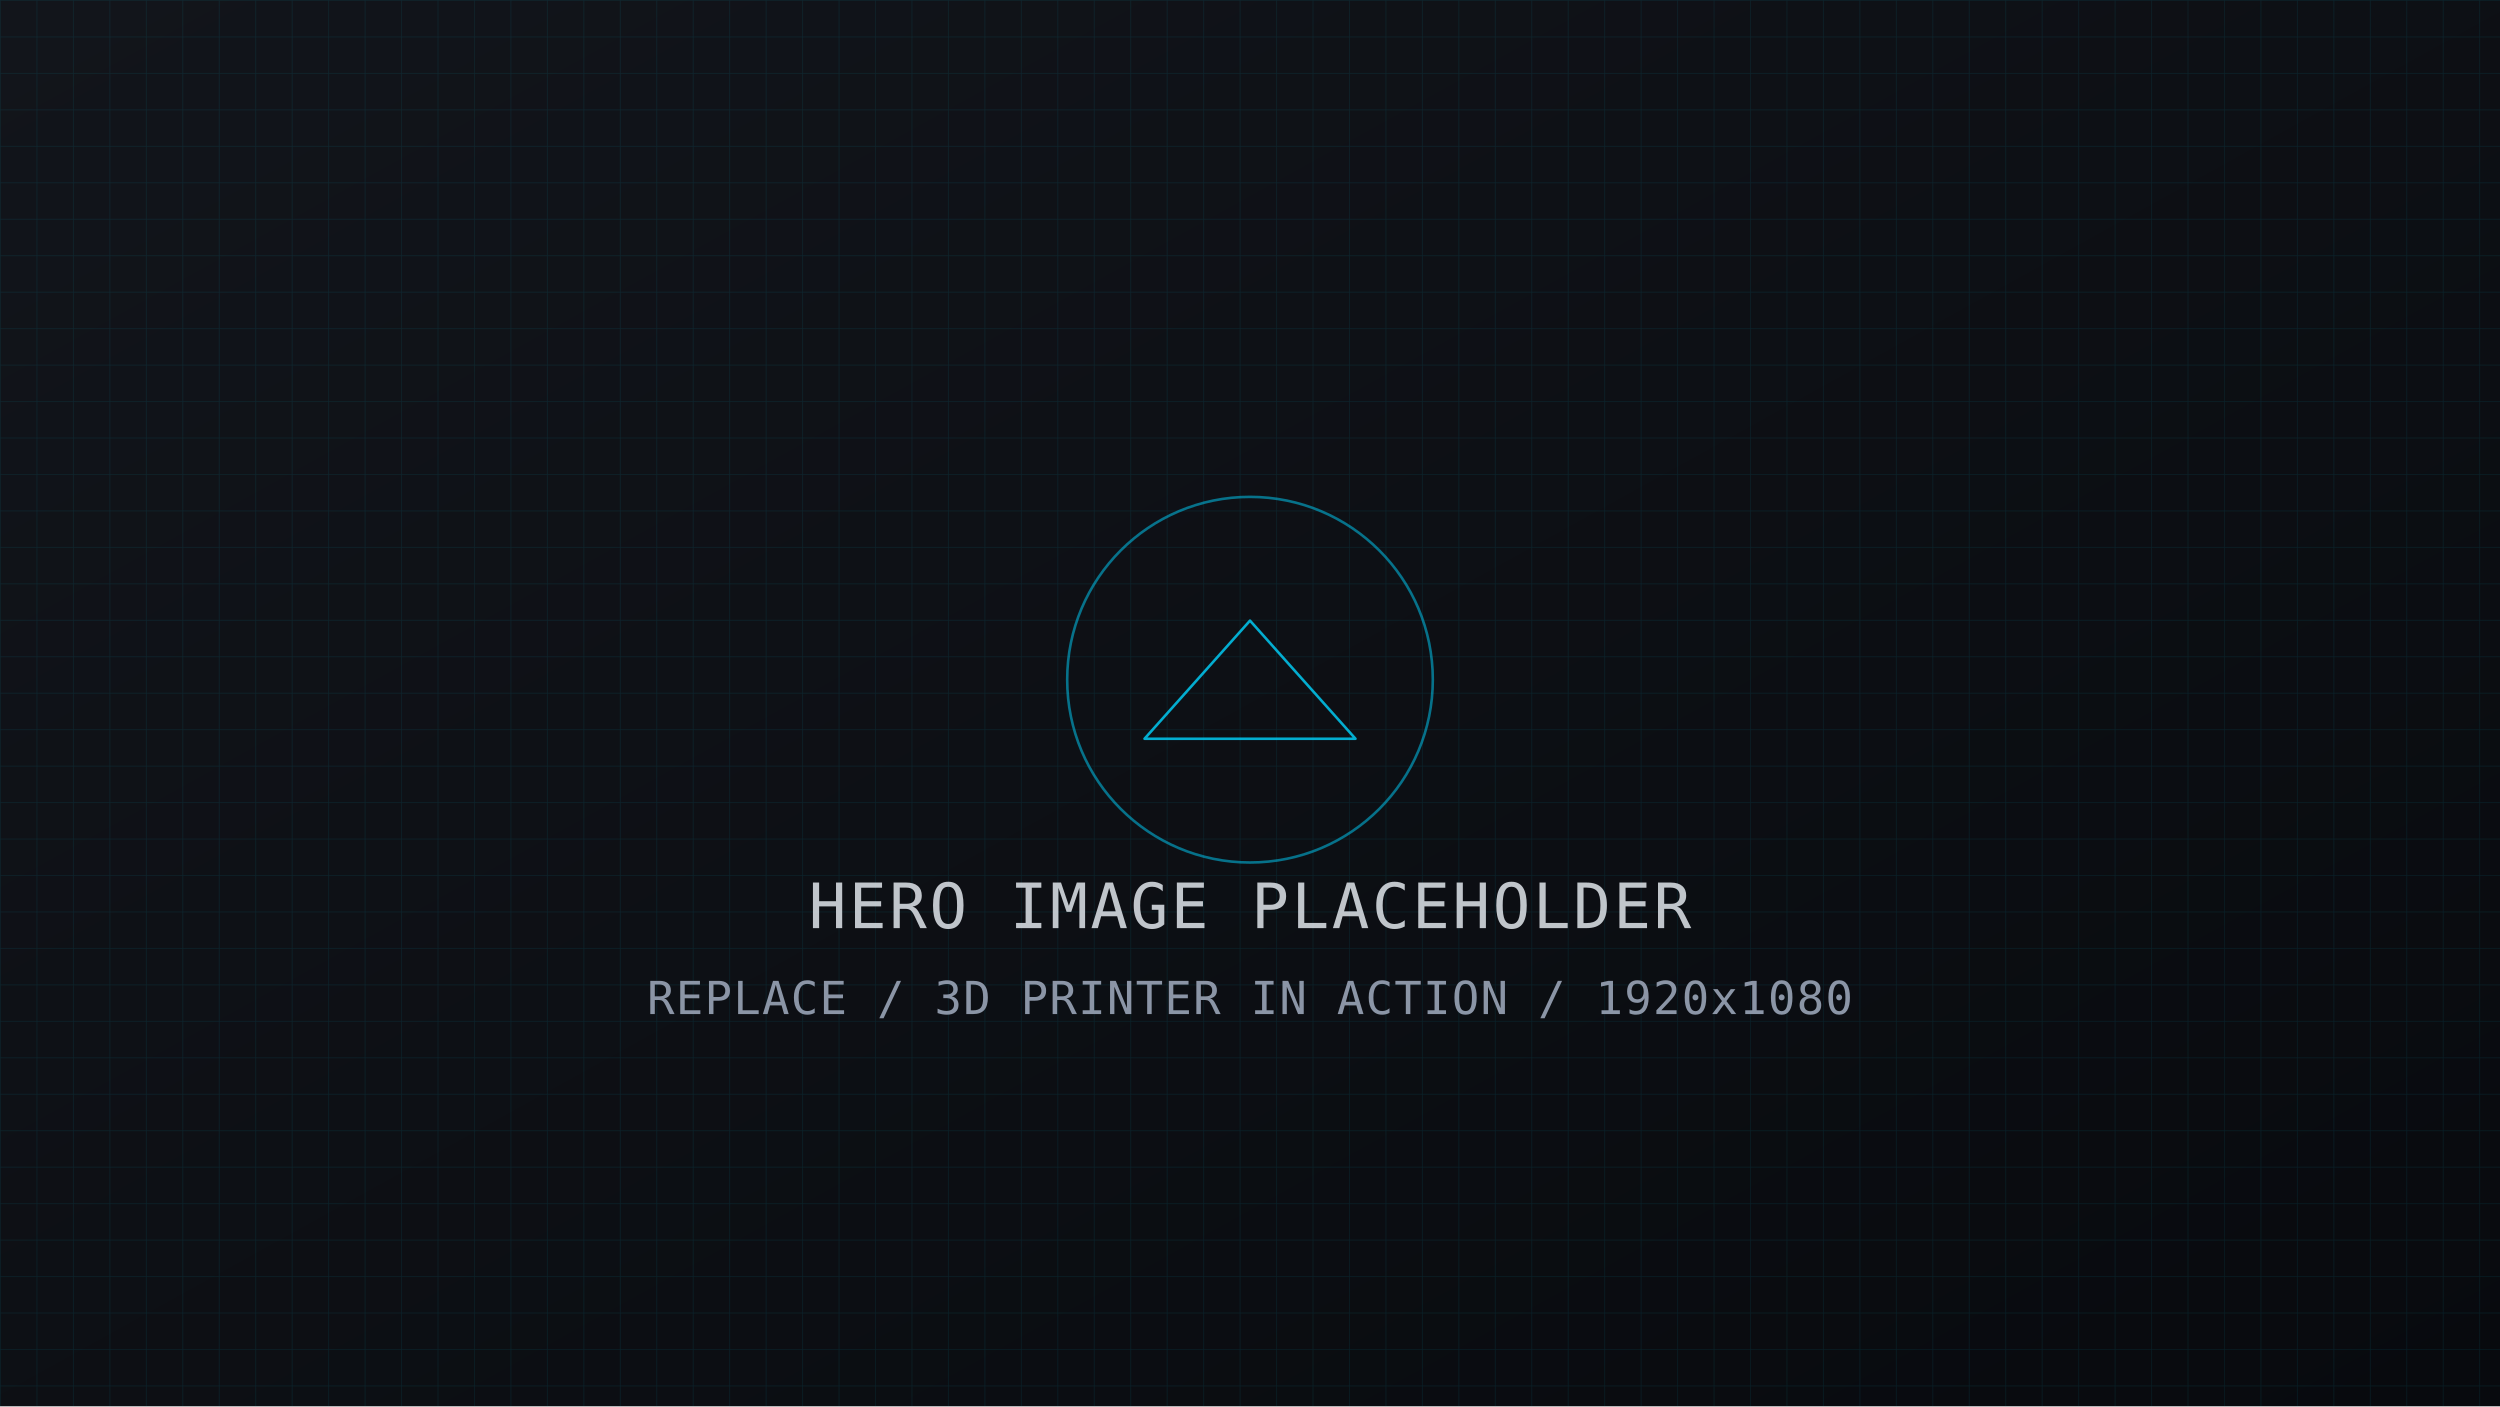
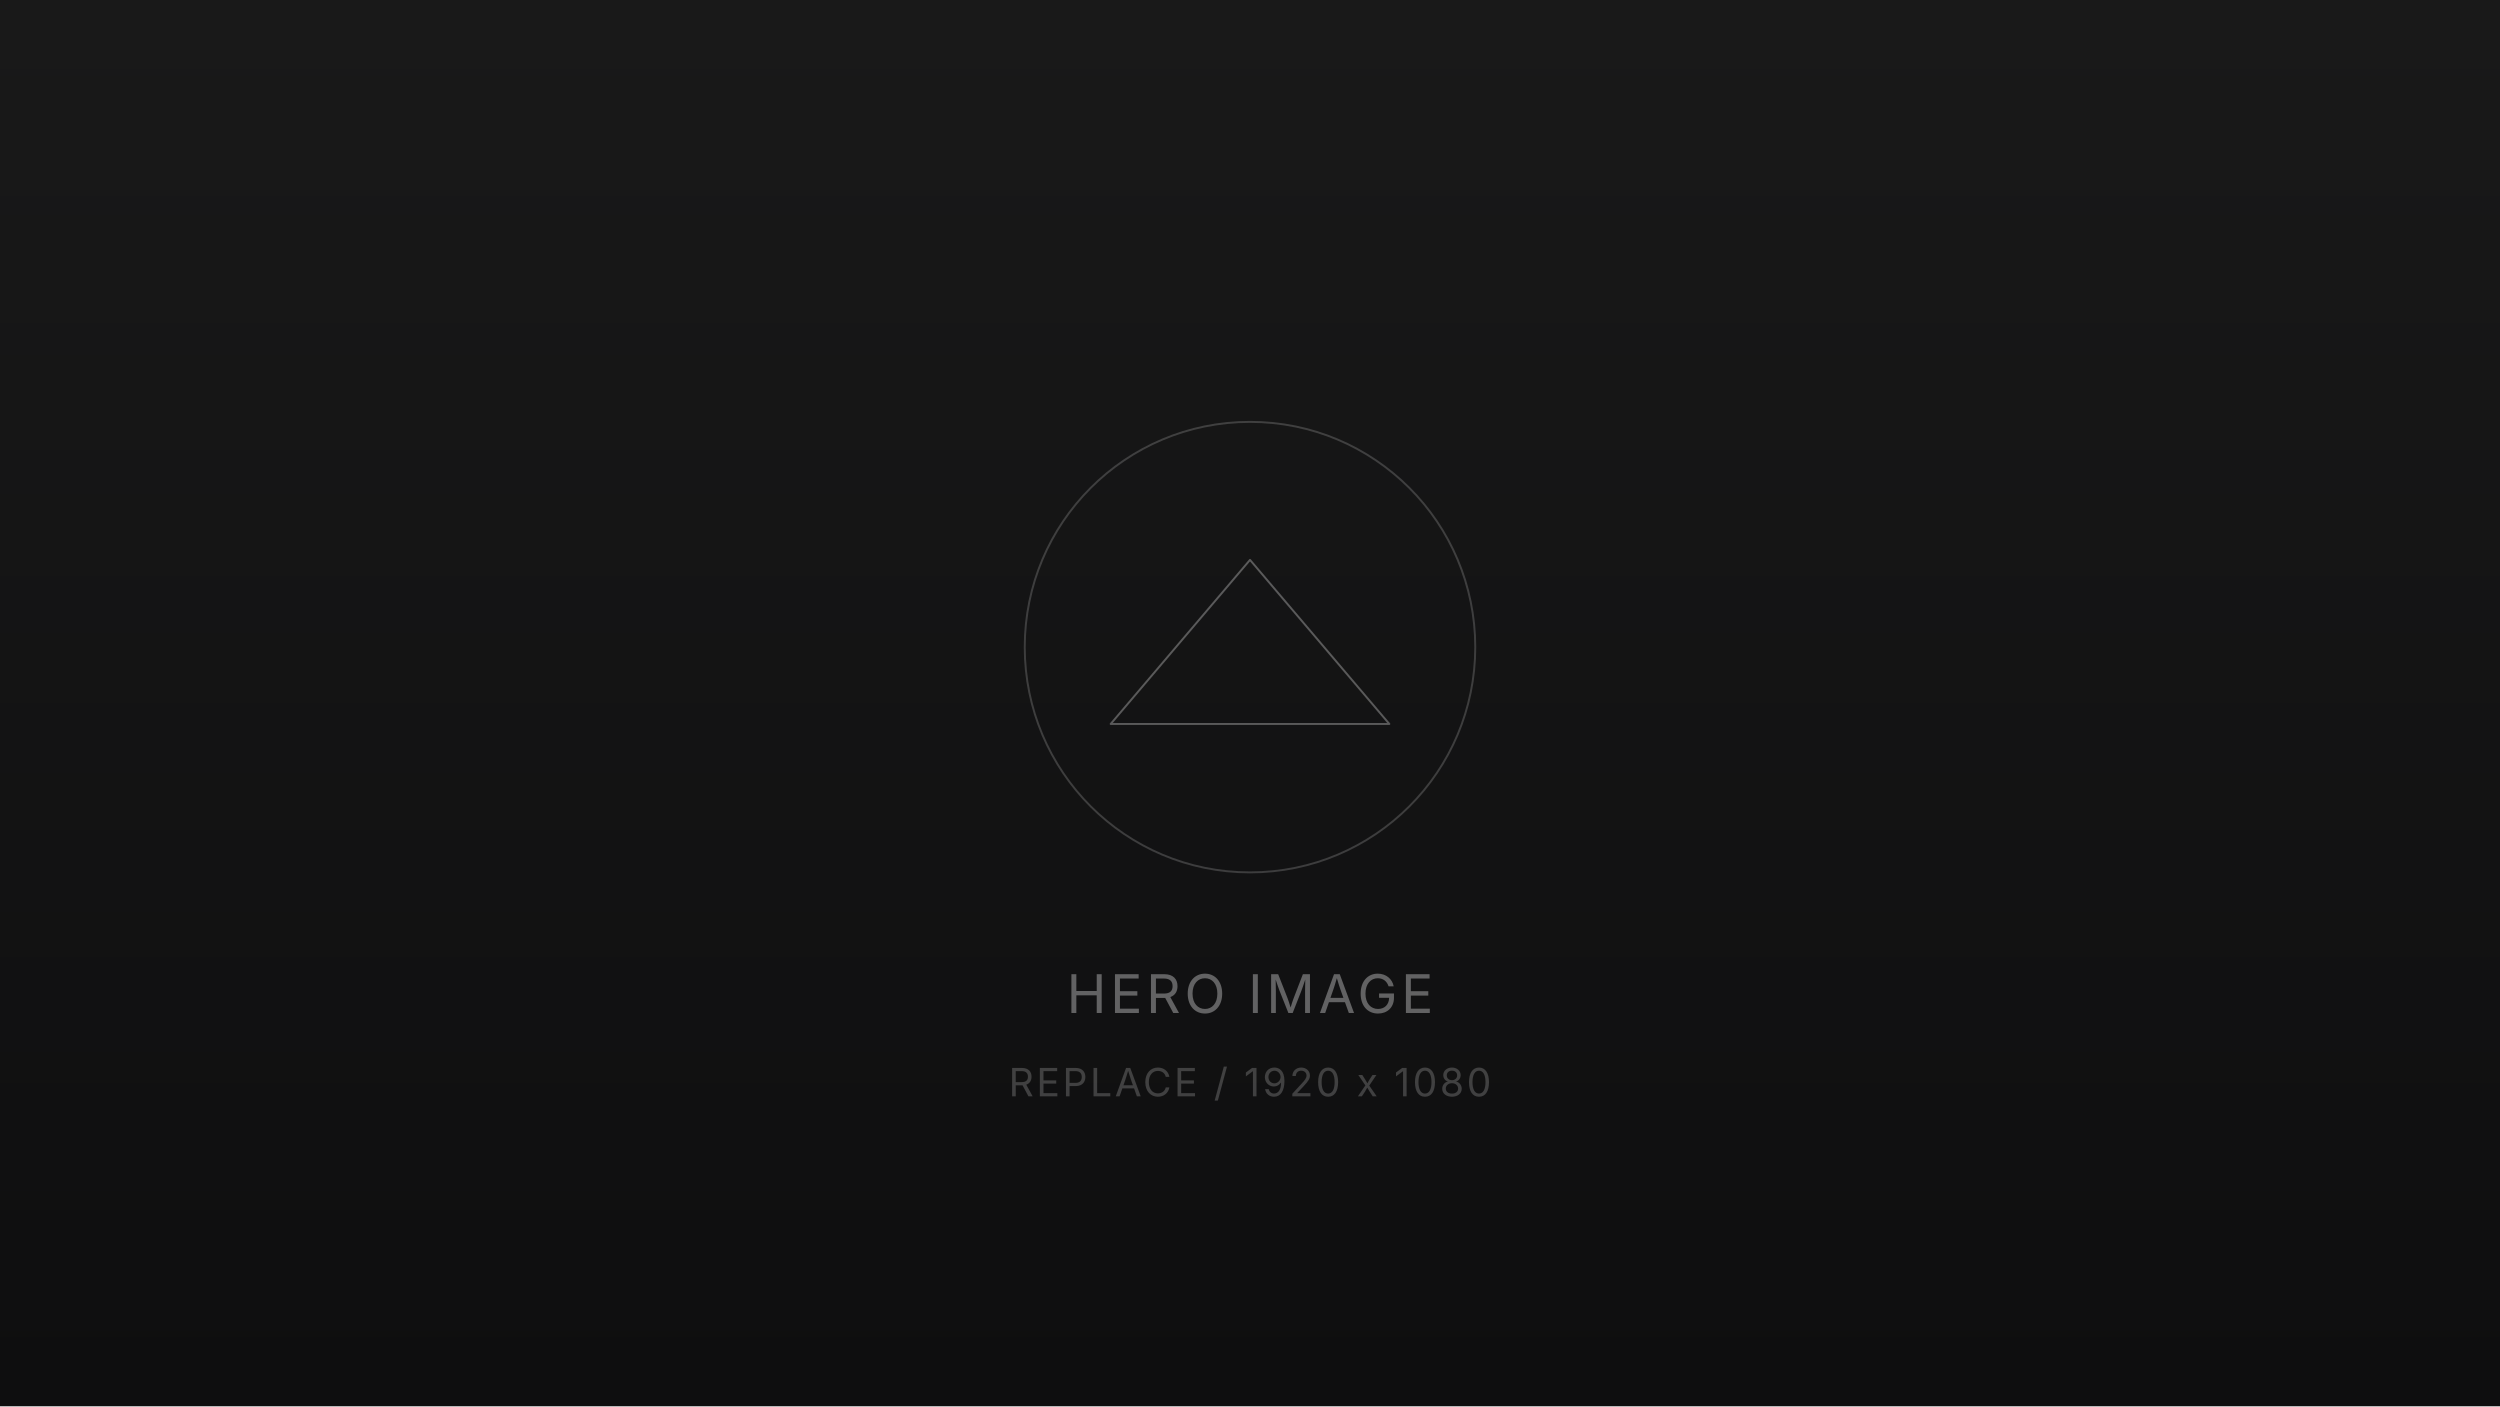
- <svg xmlns="http://www.w3.org/2000/svg" viewBox="0 0 1920 1080" width="1920" height="1080" role="img" aria-label="HERO IMAGE PLACEHOLDER placeholder">
+ <svg xmlns="http://www.w3.org/2000/svg" viewBox="0 0 1920 1080" width="1920" height="1080" role="img" aria-label="HERO IMAGE placeholder">
  <defs>
-     <linearGradient id="g" x1="0" y1="0" x2="1" y2="1">
-       <stop offset="0%" stop-color="#12151b" />
-       <stop offset="100%" stop-color="#080a0e" />
+     <linearGradient id="g" x1="0" y1="0" x2="0" y2="1">
+       <stop offset="0%" stop-color="#191919" />
+       <stop offset="100%" stop-color="#0e0e0f" />
    </linearGradient>
-     <pattern id="p" width="28" height="28" patternUnits="userSpaceOnUse">
-       <path d="M28 0H0V28" fill="none" stroke="#00d4ff" stroke-opacity="0.10" stroke-width="1" />
-     </pattern>
  </defs>
  <rect width="1920" height="1080" fill="url(#g)" />
-   <rect width="1920" height="1080" fill="url(#p)" />
-   <circle cx="960.0" cy="522.0" r="140.4" fill="none" stroke="#00d4ff" stroke-opacity="0.5" stroke-width="2" />
-   <path d="M879.0 567.36 L960.0 476.64 L1041.0 567.36 Z" fill="none" stroke="#00d4ff" stroke-opacity="0.8" stroke-width="2" stroke-linejoin="round" />
-   <text x="960.0" y="712.8" text-anchor="middle" font-family="ui-monospace,SFMono-Regular,Menlo,monospace" font-size="48" fill="#e8ecf2" fill-opacity="0.82" letter-spacing="2">HERO IMAGE PLACEHOLDER</text>
-   <text x="960.0" y="778.8" text-anchor="middle" font-family="ui-monospace,SFMono-Regular,Menlo,monospace" font-size="35" fill="#8b95a6" letter-spacing="1">REPLACE / 3D PRINTER IN ACTION / 1920x1080</text>
+   <circle cx="960" cy="497" r="173" fill="none" stroke="#ffffff" stroke-opacity="0.18" stroke-width="1.5" />
+   <path d="M853 556 L960 430 L1067 556 Z" fill="none" stroke="#ffffff" stroke-opacity="0.30" stroke-width="1.5" stroke-linejoin="round" />
+   <text x="960" y="778" text-anchor="middle" fill="#ffffff" fill-opacity="0.34" font-family="Inter,Helvetica,Arial,sans-serif" font-size="41" letter-spacing="3">HERO IMAGE</text>
+   <text x="960" y="842" text-anchor="middle" fill="#ffffff" fill-opacity="0.20" font-family="Inter,Helvetica,Arial,sans-serif" font-size="30" letter-spacing="2">REPLACE / 1920 x 1080</text>
</svg>
